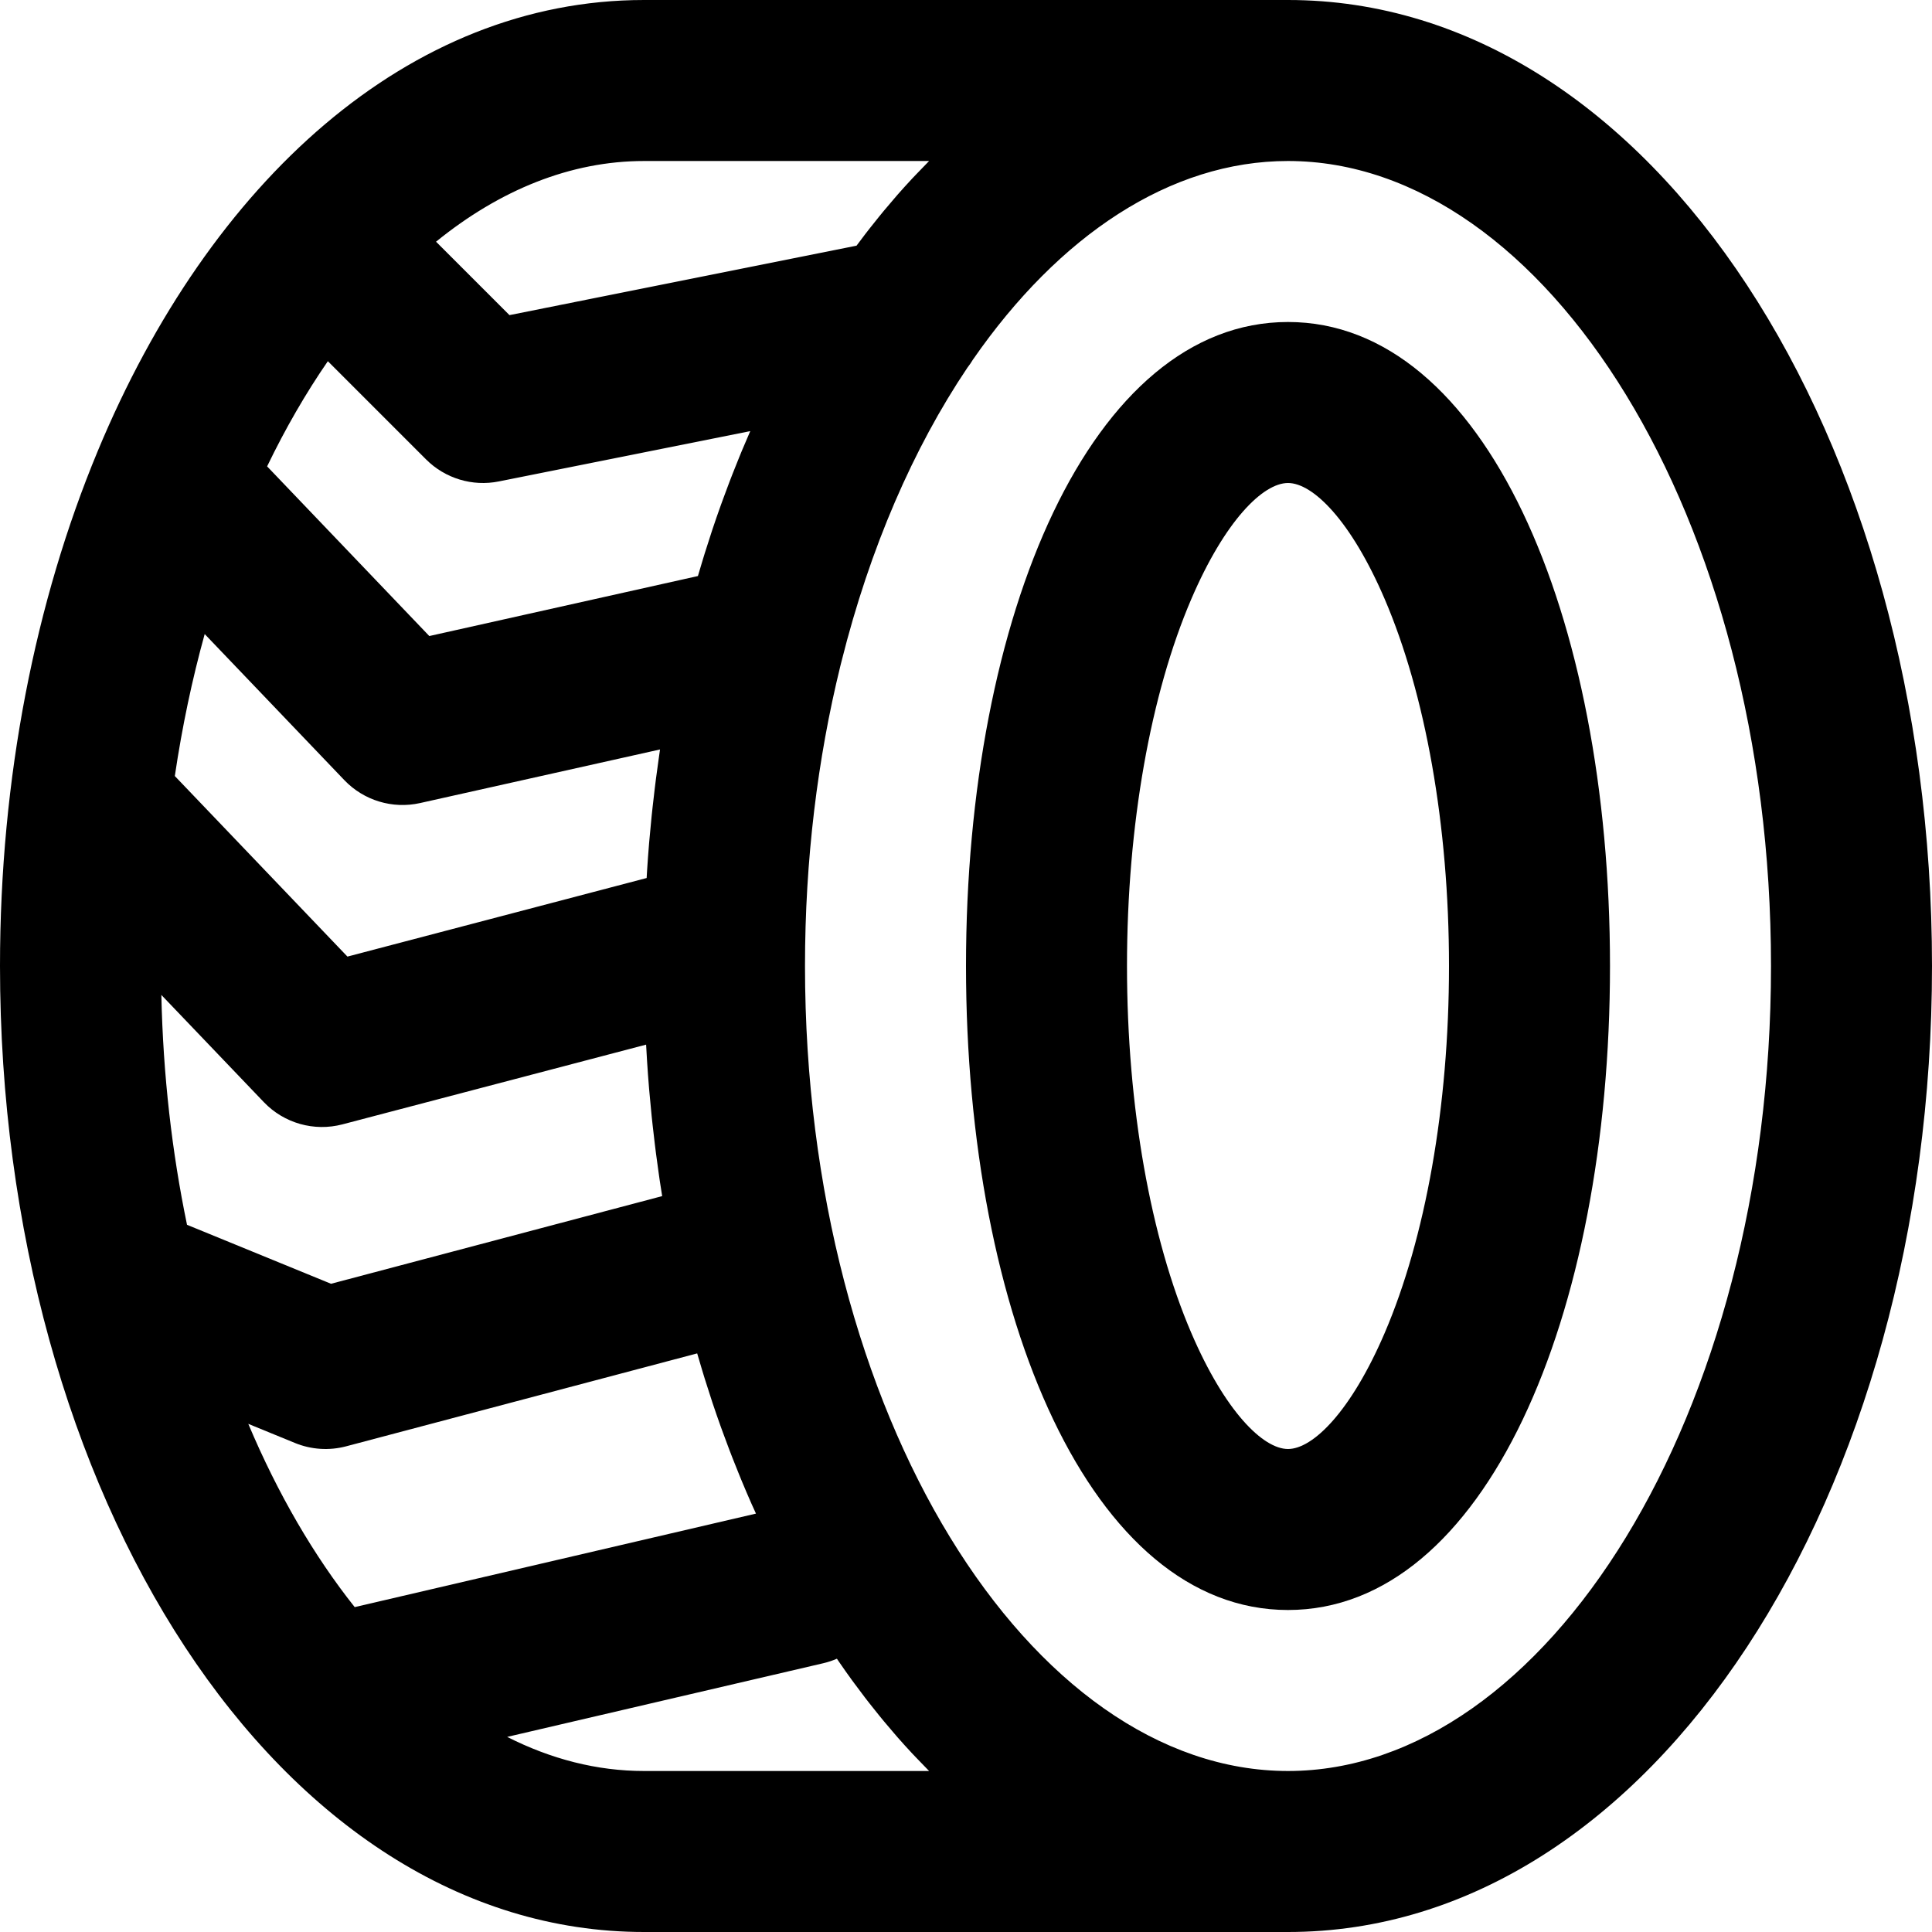
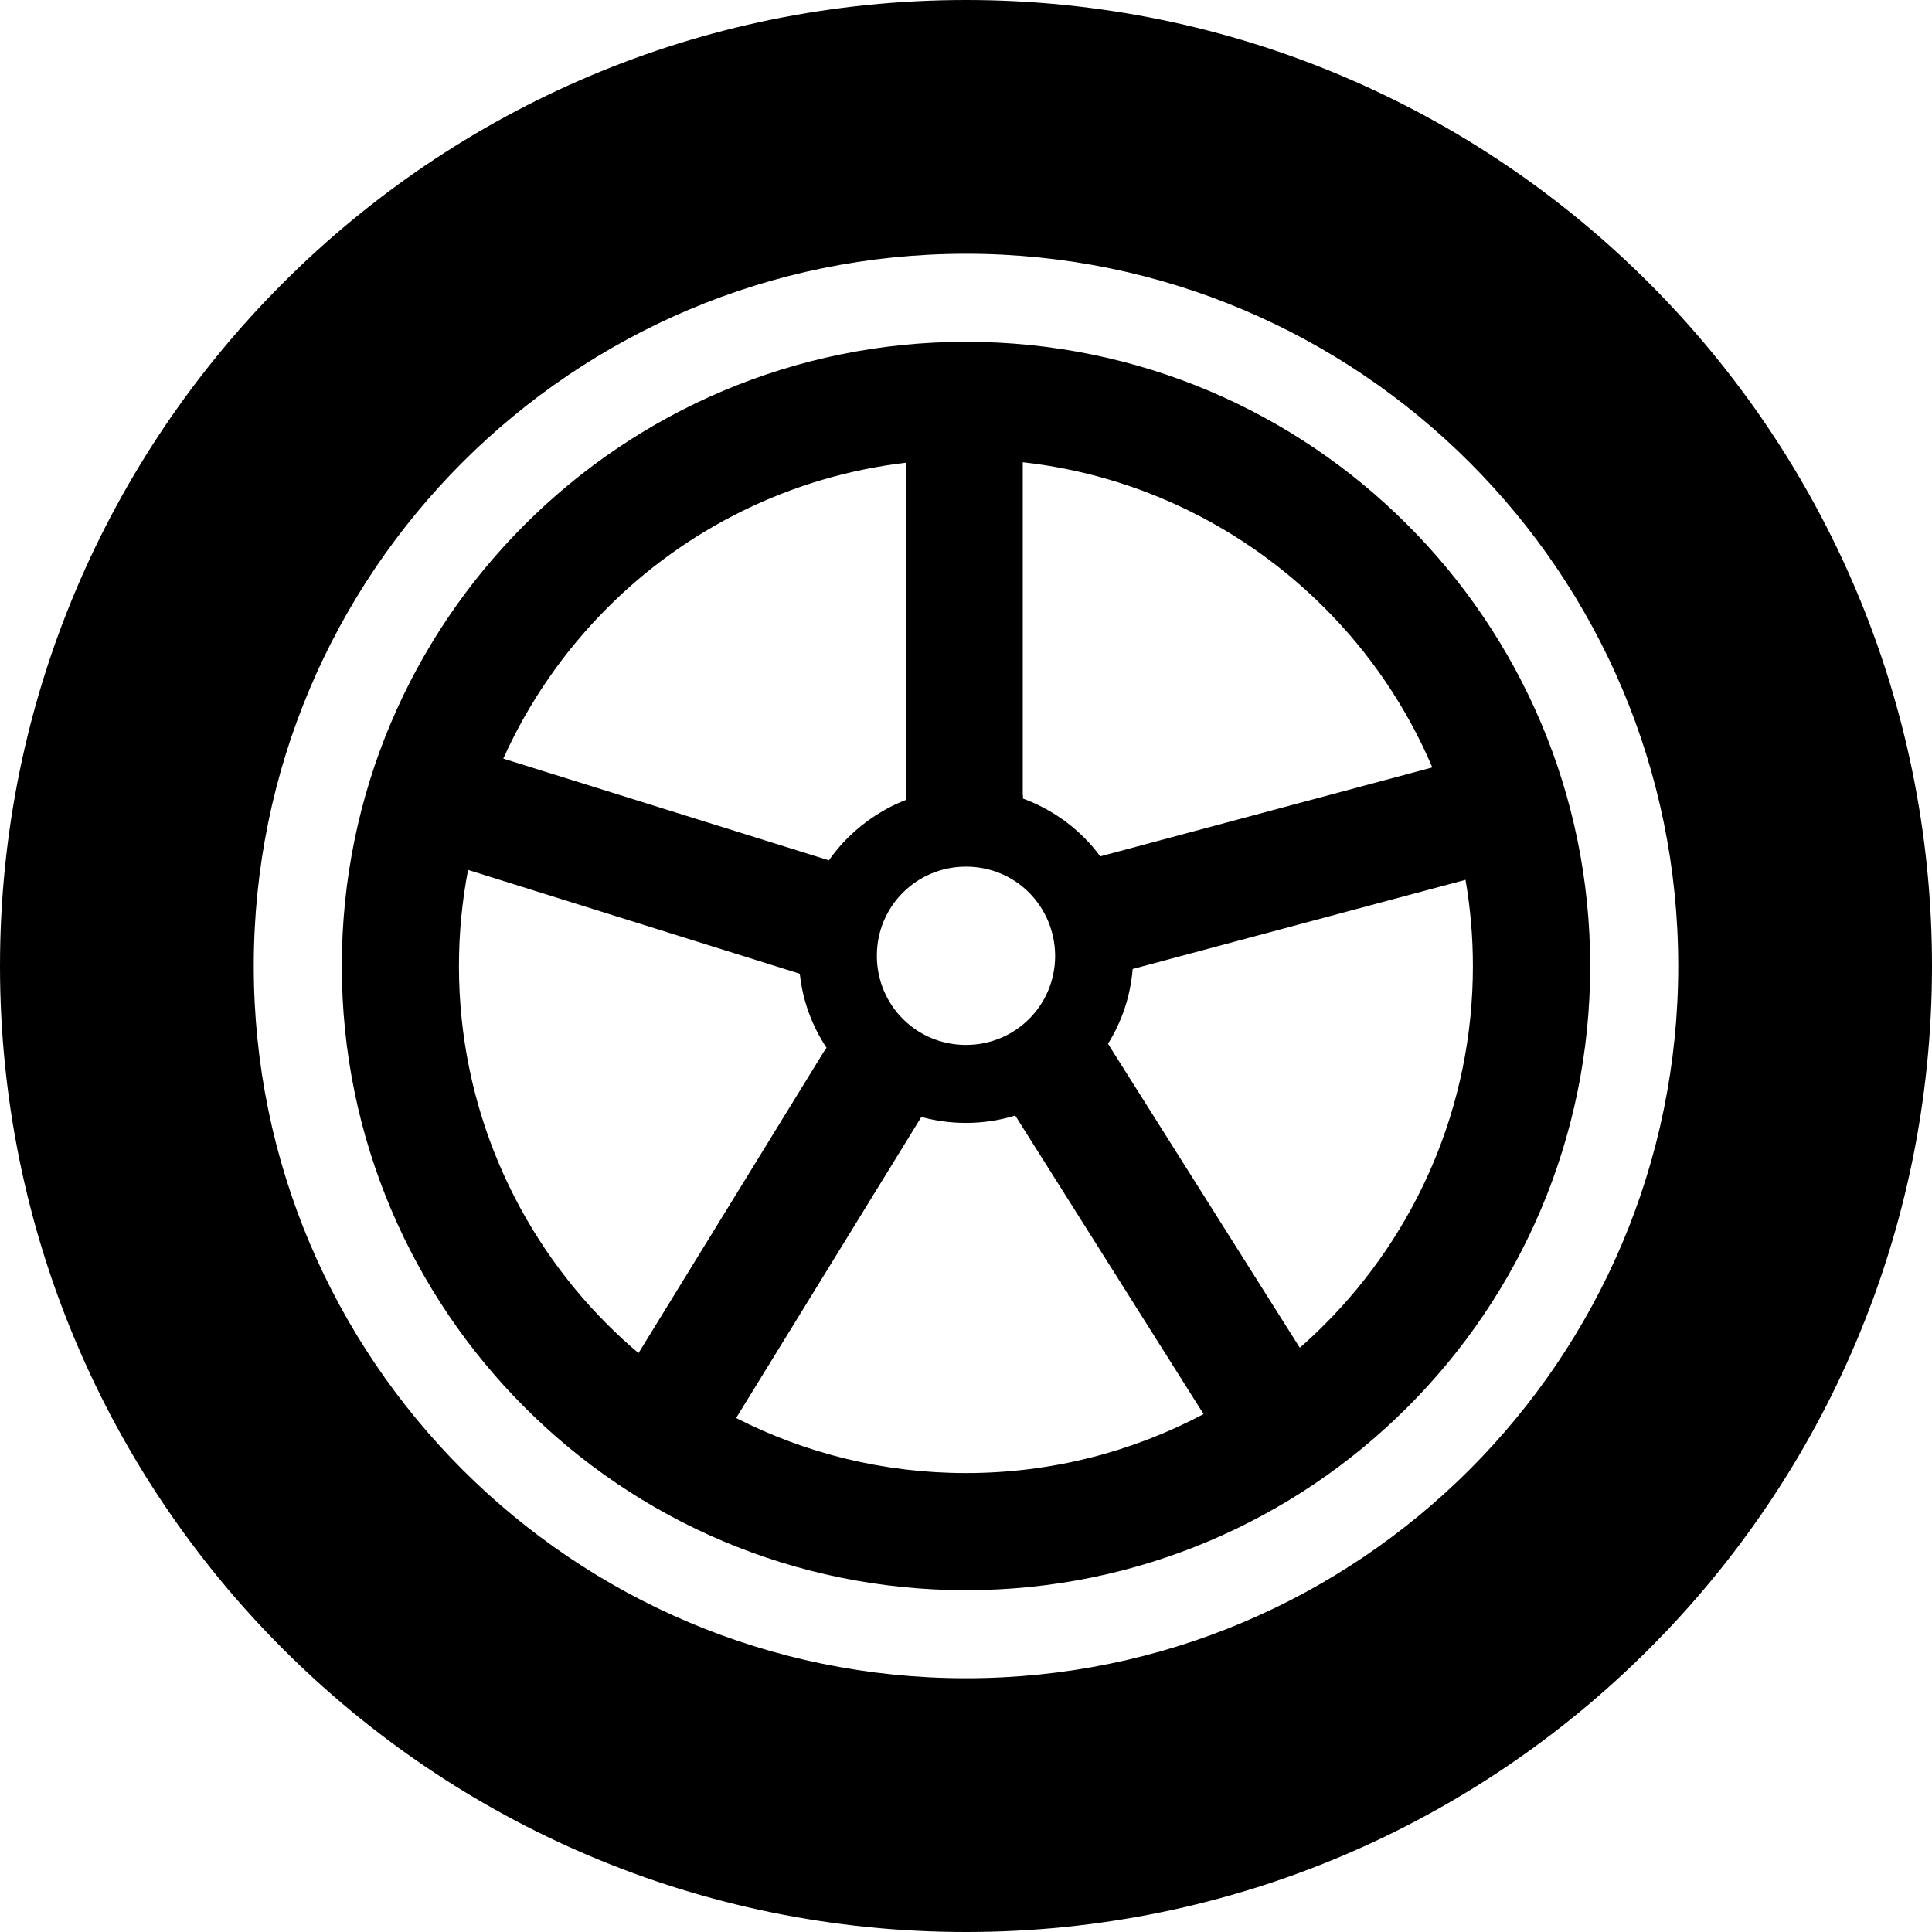
- <svg xmlns="http://www.w3.org/2000/svg" fill="#000000" height="800px" width="800px" version="1.1" id="Layer_1" viewBox="0 0 512 512" xml:space="preserve">
+ <svg xmlns="http://www.w3.org/2000/svg" width="800px" height="800px" viewBox="0 0 122.88 122.88" version="1.1" id="Layer_1" style="enable-background:new 0 0 122.88 122.88" xml:space="preserve">
  <g>
-     <g>
-       <g>
-         <path d="M341.333,0H170.667C108.422,0,55.662,48.008,25.924,119.483c-0.024,0.055-0.044,0.11-0.067,0.165     C9.392,159.287,0,206.126,0,256c0,139.916,73.871,256,170.667,256h170.667C438.129,512,512,395.916,512,256S438.129,0,341.333,0z      M93.998,425.901c-10.808-13.606-20.357-29.992-28.198-48.563l12.383,5.071c4.298,1.76,9.054,2.069,13.544,0.881l93.032-24.628     c0.002,0.006,0.004,0.013,0.006,0.019c0.437,1.517,0.885,3.026,1.341,4.528c0.213,0.702,0.424,1.405,0.641,2.103     c0.577,1.856,1.169,3.699,1.775,5.531c0.097,0.294,0.189,0.592,0.287,0.885c0.707,2.115,1.435,4.211,2.18,6.292     c0.215,0.6,0.437,1.194,0.655,1.791c0.546,1.499,1.1,2.99,1.666,4.471c0.268,0.702,0.539,1.401,0.811,2.098     c0.561,1.436,1.132,2.862,1.711,4.281c0.255,0.624,0.506,1.25,0.764,1.871c0.825,1.983,1.663,3.953,2.524,5.9     c0.007,0.017,0.014,0.034,0.022,0.05c0.392,0.886,0.798,1.758,1.197,2.637L93.998,425.901z M86.884,95.721l26.031,26.031     c5.044,5.044,12.276,7.233,19.27,5.834l66.641-13.333c-0.757,1.725-1.5,3.464-2.23,5.217c-0.257,0.619-0.508,1.244-0.762,1.866     c-0.58,1.42-1.151,2.847-1.713,4.285c-0.272,0.697-0.542,1.394-0.81,2.095c-0.566,1.482-1.121,2.975-1.668,4.476     c-0.217,0.596-0.439,1.188-0.653,1.787c-0.745,2.082-1.474,4.179-2.18,6.295c-0.097,0.291-0.189,0.588-0.286,0.88     c-0.607,1.833-1.199,3.678-1.777,5.536c-0.217,0.698-0.428,1.401-0.641,2.103c-0.39,1.283-0.776,2.57-1.152,3.864l-71.184,15.9     l-42.982-44.961C75.653,113.511,81.05,104.189,86.884,95.721z M91.251,206.742c5.164,5.402,12.778,7.707,20.071,6.078     l63.59-14.204c-0.029,0.193-0.054,0.389-0.083,0.582c-0.091,0.613-0.173,1.231-0.262,1.845c-0.255,1.774-0.5,3.553-0.731,5.34     c-0.105,0.813-0.205,1.629-0.305,2.445c-0.204,1.668-0.397,3.342-0.58,5.02c-0.085,0.784-0.173,1.566-0.254,2.351     c-0.215,2.092-0.412,4.191-0.594,6.298c-0.029,0.335-0.064,0.668-0.091,1.003c-0.203,2.436-0.379,4.883-0.537,7.338     c-0.039,0.614-0.072,1.231-0.108,1.846l-79.293,20.822l-45.743-47.848c1.935-13.073,4.598-25.655,7.914-37.626L91.251,206.742z      M69.917,292.075c5.359,5.606,13.338,7.862,20.839,5.892l80.469-21.131c0.039,0.73,0.084,1.457,0.126,2.186     c0.042,0.713,0.078,1.428,0.124,2.139c0.158,2.455,0.334,4.902,0.537,7.338c0.028,0.336,0.063,0.668,0.091,1.003     c0.181,2.107,0.379,4.207,0.594,6.298c0.081,0.786,0.169,1.568,0.254,2.352c0.183,1.678,0.375,3.352,0.58,5.019     c0.1,0.816,0.2,1.632,0.305,2.446c0.231,1.786,0.476,3.565,0.731,5.339c0.088,0.615,0.171,1.233,0.262,1.846     c0.208,1.399,0.432,2.789,0.655,4.179l-87.756,23.232l-38.167-15.629c-3.978-19.166-6.341-39.608-6.801-60.915L69.917,292.075z      M246.221,42.667c-0.195,0.195-0.383,0.401-0.577,0.597c-0.983,0.993-1.957,2.003-2.925,3.025     c-0.33,0.348-0.664,0.689-0.992,1.041c-1.279,1.372-2.546,2.769-3.797,4.192c-0.268,0.305-0.53,0.619-0.796,0.926     c-0.987,1.137-1.967,2.287-2.936,3.455c-0.409,0.492-0.813,0.991-1.218,1.489c-0.844,1.037-1.681,2.085-2.511,3.146     c-0.397,0.508-0.796,1.014-1.19,1.528c-0.769,1.002-1.53,2.018-2.286,3.04l-91.982,18.404l-19.456-19.456     c16.897-13.717,35.665-21.385,55.112-21.385H246.221z M246.221,469.333h-75.555c-12.471,0-24.662-3.162-36.261-9.038     l83.763-19.52c1.263-0.294,2.471-0.701,3.621-1.197c0.183,0.269,0.364,0.54,0.548,0.808c1.122,1.633,2.258,3.245,3.41,4.832     c0.244,0.336,0.493,0.661,0.738,0.995c0.922,1.255,1.852,2.497,2.792,3.722c0.395,0.515,0.794,1.023,1.193,1.532     c0.829,1.059,1.664,2.106,2.507,3.141c0.406,0.499,0.812,0.999,1.222,1.493c0.967,1.166,1.945,2.313,2.93,3.448     c0.268,0.309,0.532,0.626,0.802,0.932c1.251,1.423,2.516,2.818,3.795,4.19c0.33,0.354,0.665,0.696,0.997,1.046     c0.966,1.02,1.938,2.029,2.919,3.019C245.837,468.931,246.026,469.138,246.221,469.333z M341.333,469.333     c-68.152,0-128-94.047-128-213.333c0-28.196,3.348-54.979,9.355-79.446c0.122-0.423,0.228-0.852,0.324-1.284     c7.517-30.049,19.053-56.558,33.348-77.816c0.536-0.689,1.034-1.407,1.482-2.156c22.783-32.874,52.263-52.631,83.492-52.631     c68.152,0,128,94.047,128,213.333S409.486,469.333,341.333,469.333z" />
-         <path d="M341.333,85.333C289.26,85.333,256,162.944,256,256s33.26,170.667,85.333,170.667c52.073,0,85.333-77.61,85.333-170.667     S393.406,85.333,341.333,85.333z M366.981,353.191C358.047,374.037,347.952,384,341.333,384c-6.619,0-16.714-9.963-25.648-30.809     c-10.713-24.999-17.019-59.788-17.019-97.191s6.306-72.193,17.019-97.191C324.619,137.963,334.715,128,341.333,128     c6.618,0,16.714,9.963,25.647,30.809C377.694,183.807,384,218.597,384,256S377.694,328.193,366.981,353.191z" />
-       </g>
-     </g>
+     <path d="M61.44,21.74c10.96,0,20.89,4.44,28.07,11.63c7.18,7.18,11.63,17.11,11.63,28.07c0,10.96-4.44,20.89-11.63,28.07 c-7.18,7.18-17.11,11.63-28.07,11.63c-10.96,0-20.89-4.44-28.07-11.63c-7.18-7.18-11.63-17.11-11.63-28.07 c0-10.96,4.44-20.89,11.63-28.07C40.55,26.19,50.48,21.74,61.44,21.74L61.44,21.74z M61.44,0c16.97,0,32.33,6.88,43.44,18 c11.12,11.12,18,26.48,18,43.44c0,16.97-6.88,32.33-18,43.44c-11.12,11.12-26.48,18-43.44,18c-16.97,0-32.33-6.88-43.44-18 C6.88,93.77,0,78.41,0,61.44C0,44.47,6.88,29.11,18,18C29.11,6.88,44.47,0,61.44,0L61.44,0z M93.47,29.41 c-8.2-8.2-19.52-13.27-32.03-13.27c-12.51,0-23.83,5.07-32.03,13.27c-8.2,8.2-13.27,19.52-13.27,32.03 c0,12.51,5.07,23.83,13.27,32.03c8.2,8.2,19.52,13.27,32.03,13.27c12.51,0,23.83-5.07,32.03-13.27c8.2-8.2,13.27-19.52,13.27-32.03 C106.74,48.93,101.67,37.61,93.47,29.41L93.47,29.41z M65.45,56.77c-1.02-1.02-2.43-1.65-4.01-1.65c-1.57,0-2.99,0.63-4.01,1.65 l-0.01,0.01c-1.02,1.02-1.65,2.43-1.65,4.01c0,1.57,0.63,2.99,1.65,4.01l0.01,0.01c1.02,1.02,2.43,1.65,4.01,1.65 c1.57,0,2.99-0.63,4.01-1.65l0.01-0.01c1.02-1.02,1.65-2.44,1.65-4.01C67.1,59.21,66.47,57.8,65.45,56.77L65.45,56.77L65.45,56.77z M65.06,50.79c1.47,0.54,2.8,1.39,3.89,2.48l0,0l0,0c0.37,0.37,0.72,0.77,1.03,1.2l0.1-0.03l21.02-5.63 c-1.63-3.83-3.98-7.28-6.88-10.17c-5.03-5.03-11.72-8.41-19.17-9.24v21.12C65.07,50.61,65.07,50.7,65.06,50.79L65.06,50.79z M72.04,61.63c-0.14,1.73-0.69,3.35-1.57,4.76c0.05,0.06,0.09,0.13,0.13,0.2l12.07,19.13c0.54-0.47,1.06-0.96,1.57-1.47 c5.83-5.83,9.44-13.9,9.44-22.8c0-1.87-0.16-3.7-0.47-5.49L72.04,61.63L72.04,61.63z M64.57,70.95c-0.99,0.31-2.04,0.47-3.13,0.47 c-0.98,0-1.93-0.13-2.84-0.38L46.82,90.19c4.39,2.24,9.36,3.5,14.62,3.5c5.46,0,10.6-1.36,15.11-3.75L64.57,70.95L64.57,70.95z M52.57,66.64c-0.92-1.38-1.52-2.99-1.7-4.71l-0.01,0l-21.09-6.6c-0.38,1.98-0.58,4.02-0.58,6.11c0,8.9,3.61,16.97,9.44,22.8 c0.63,0.63,1.29,1.24,1.98,1.82l11.8-19.19C52.47,66.8,52.52,66.72,52.57,66.64L52.57,66.64z M52.72,54.72 c0.36-0.51,0.76-1,1.21-1.44l0,0l0,0c1.05-1.04,2.31-1.87,3.71-2.41c-0.01-0.11-0.02-0.23-0.02-0.34v-21.1 c-7.38,0.87-14,4.23-18.98,9.22c-2.75,2.75-5.01,6-6.63,9.6L52.72,54.72L52.72,54.72z" />
  </g>
</svg>
